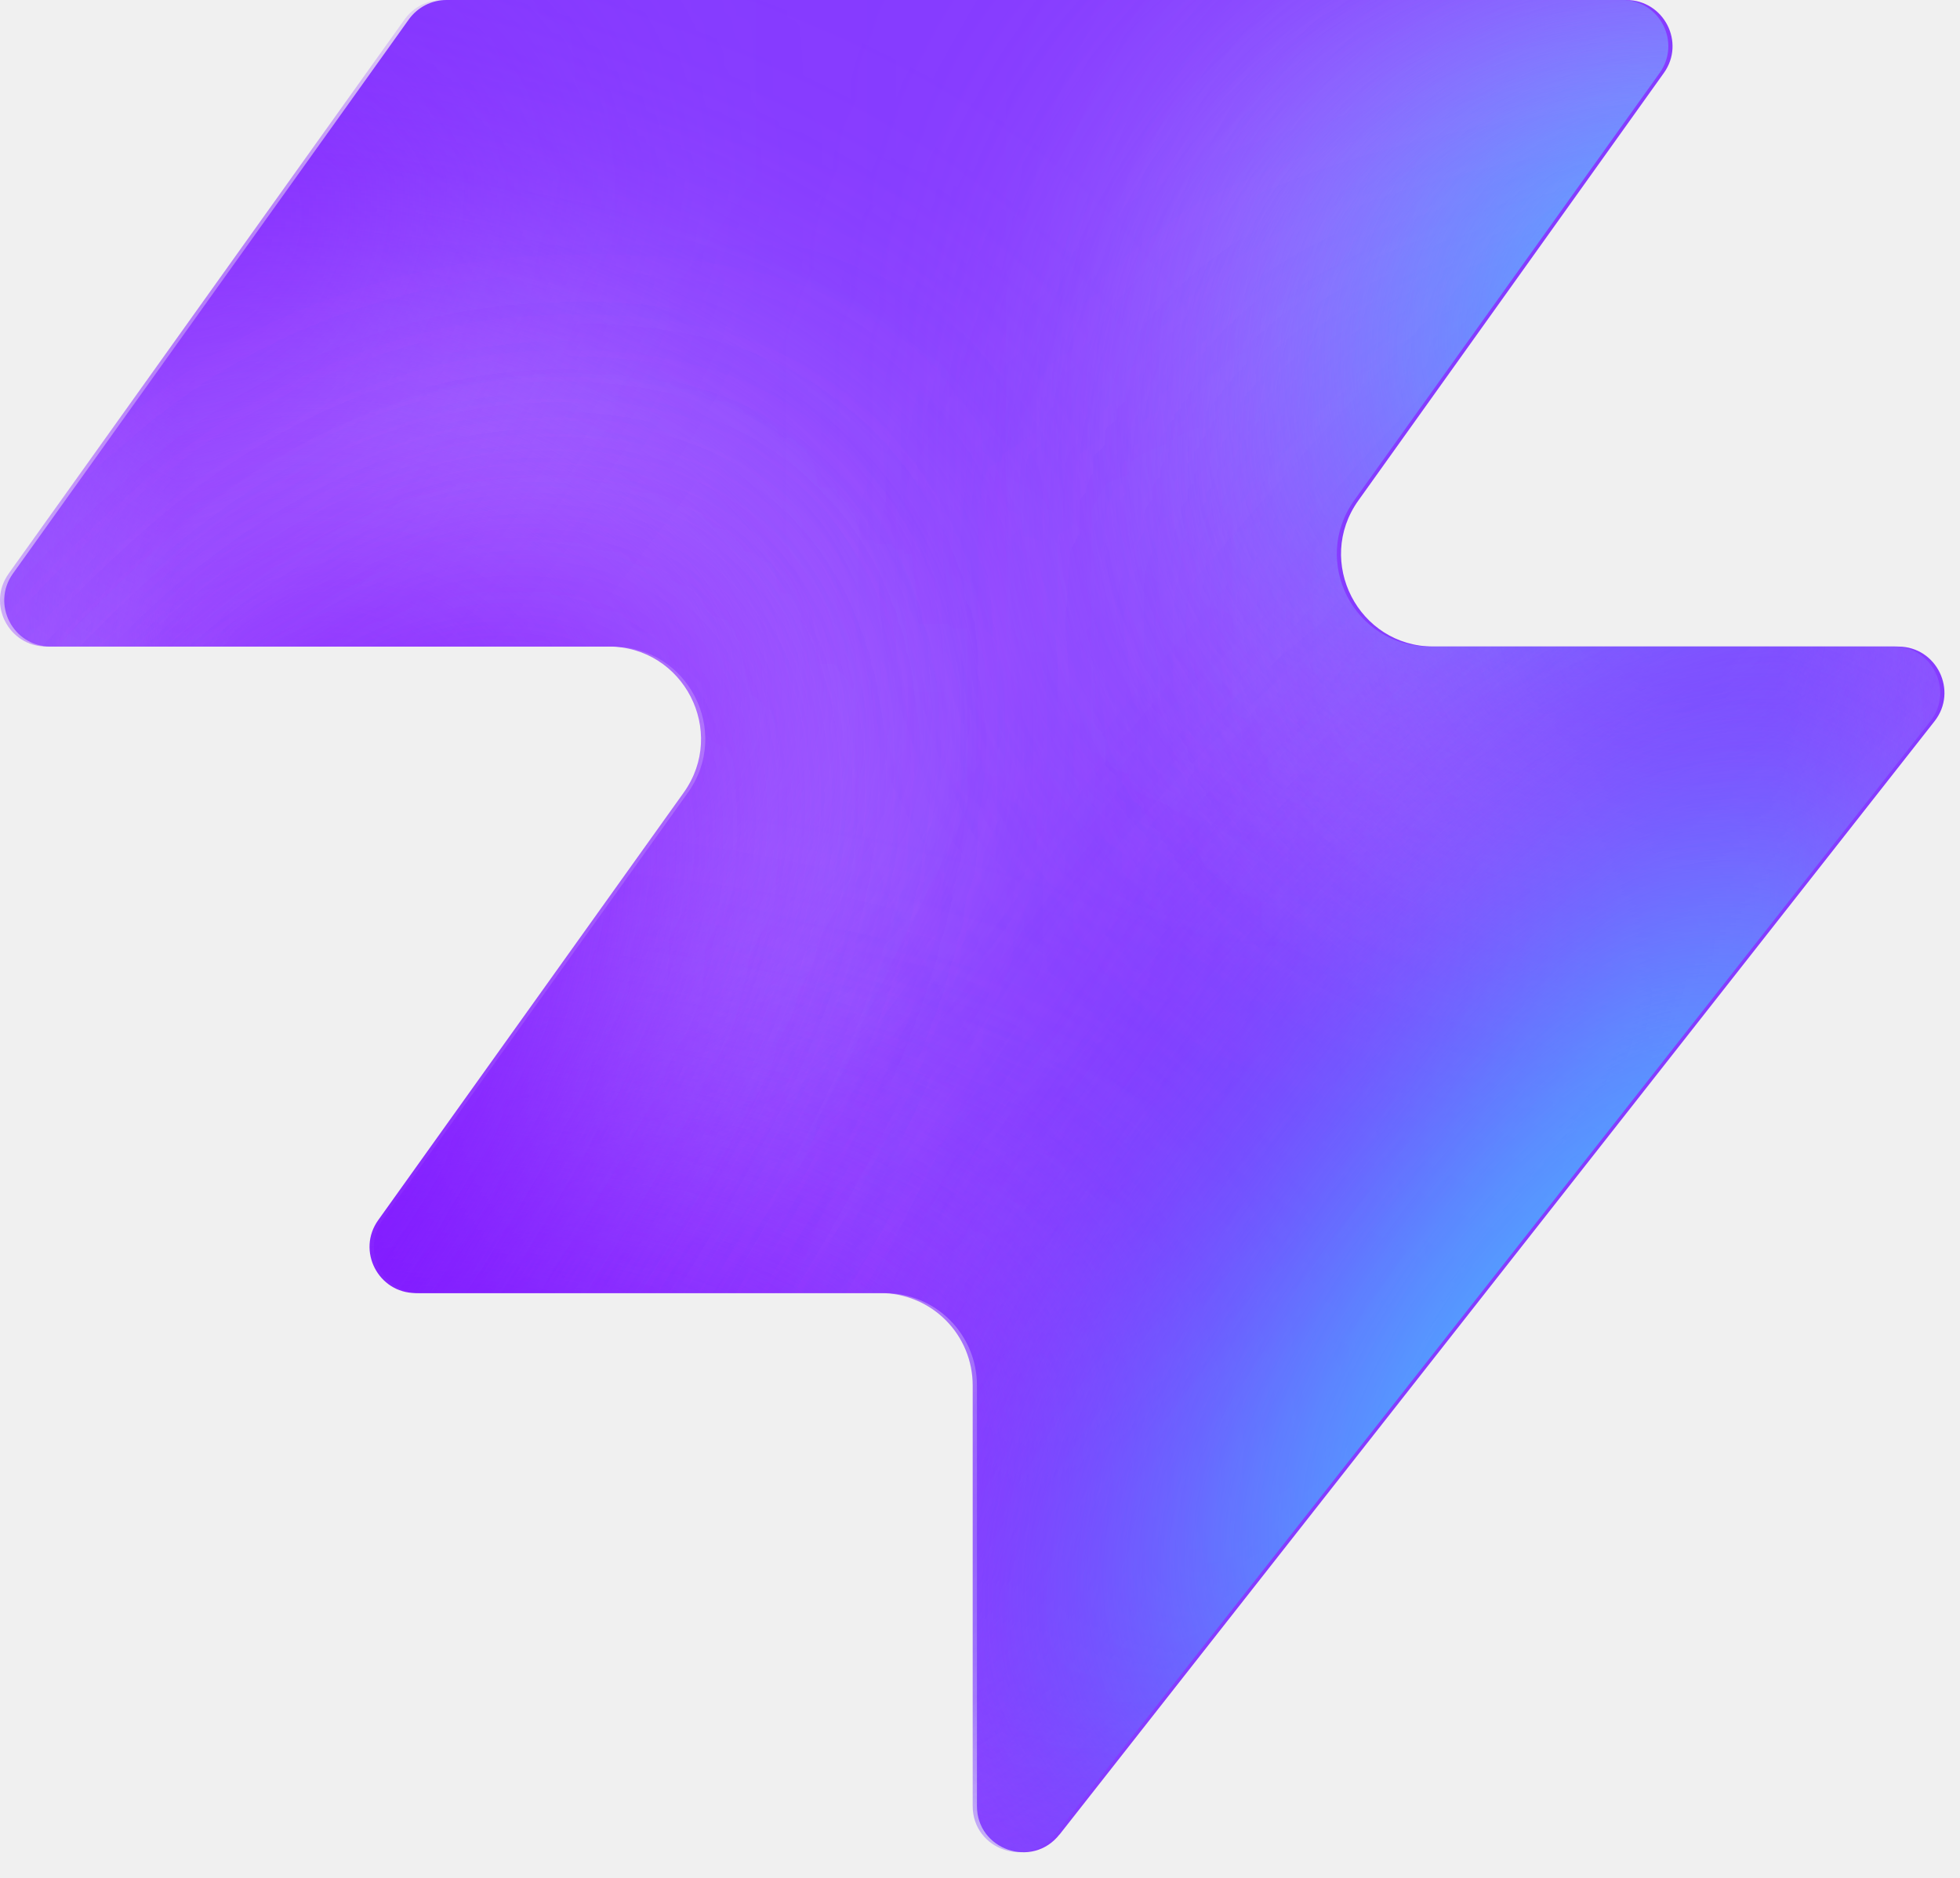
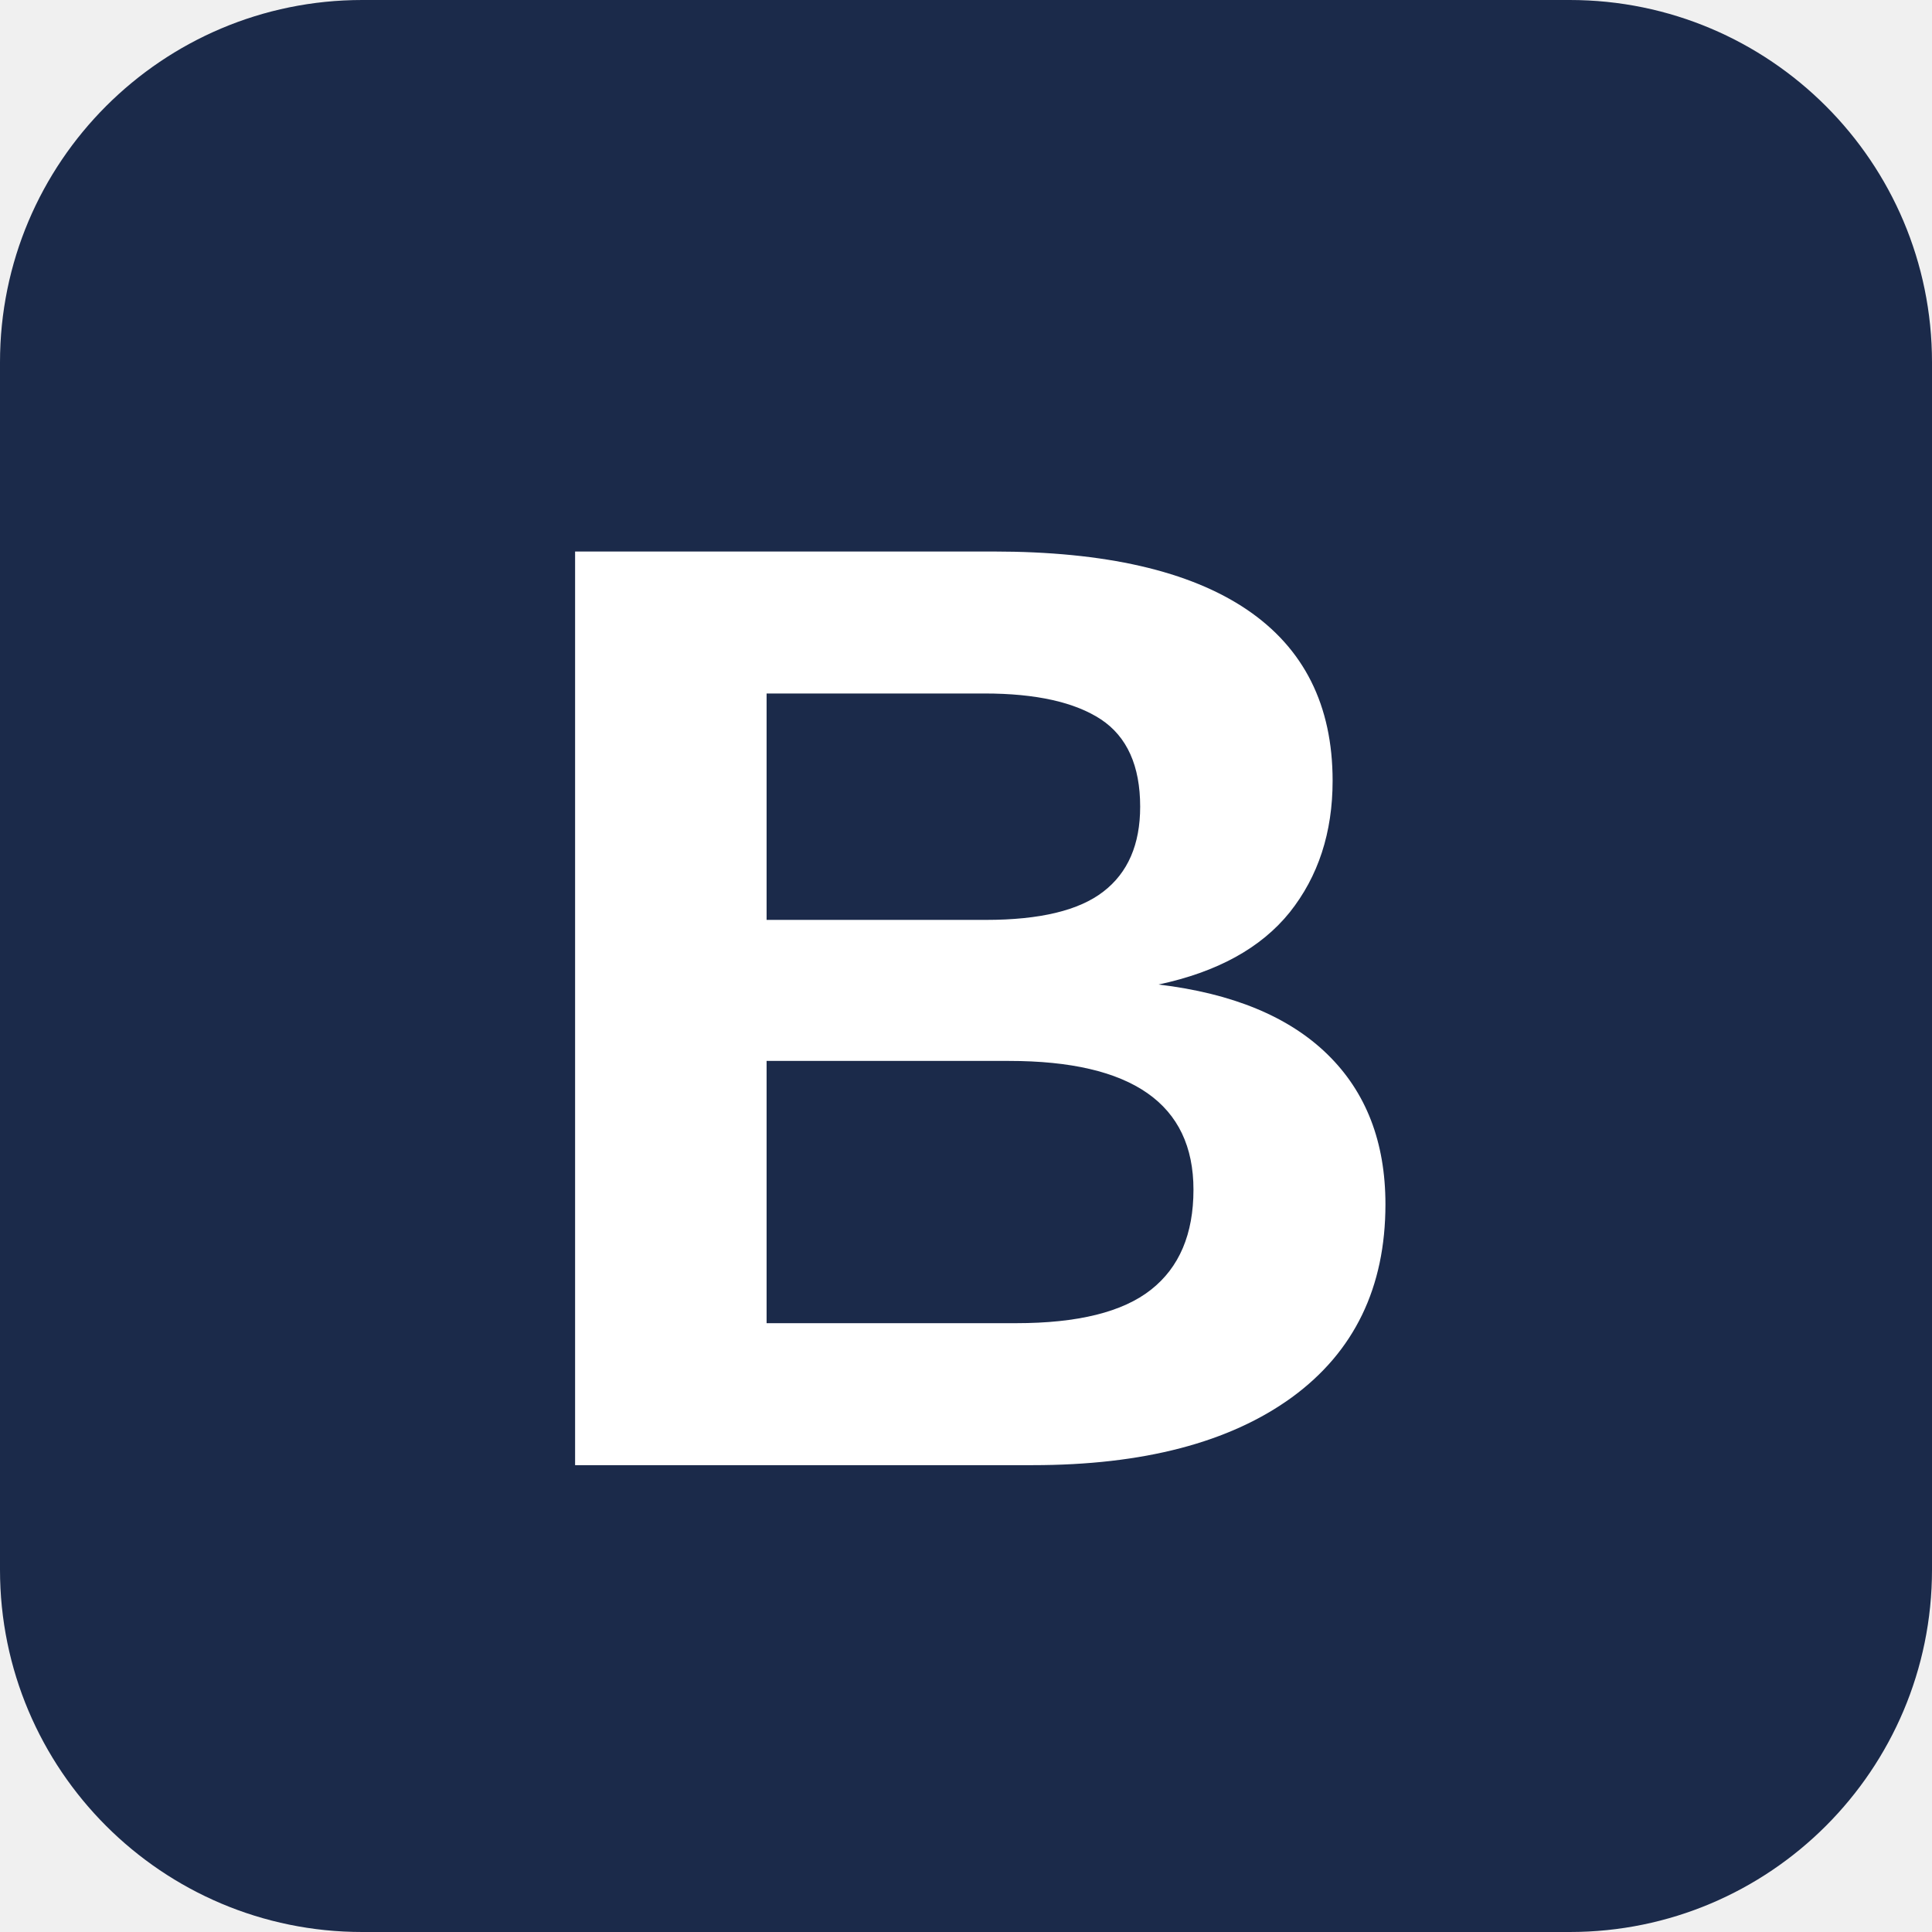
- <svg xmlns="http://www.w3.org/2000/svg" width="48" height="46" fill="none" viewBox="0 0 48 46">
-   <path fill="#863bff" d="M25.946 44.938c-.664.845-2.021.375-2.021-.698V33.937a2.26 2.26 0 0 0-2.262-2.262H10.287c-.92 0-1.456-1.04-.92-1.788l7.48-10.471c1.07-1.497 0-3.578-1.842-3.578H1.237c-.92 0-1.456-1.04-.92-1.788L10.013.474c.214-.297.556-.474.92-.474h28.894c.92 0 1.456 1.04.92 1.788l-7.48 10.471c-1.07 1.498 0 3.579 1.842 3.579h11.377c.943 0 1.473 1.088.89 1.83L25.947 44.94z" style="fill:#863bff;fill:color(display-p3 .525 .23 1);fill-opacity:1" />
-   <mask id="a" width="48" height="46" x="0" y="0" maskUnits="userSpaceOnUse" style="mask-type:alpha">
-     <path fill="#000" d="M25.842 44.938c-.664.844-2.021.375-2.021-.698V33.937a2.26 2.26 0 0 0-2.262-2.262H10.183c-.92 0-1.456-1.04-.92-1.788l7.48-10.471c1.07-1.498 0-3.579-1.842-3.579H1.133c-.92 0-1.456-1.04-.92-1.787L9.91.473c.214-.297.556-.474.92-.474h28.894c.92 0 1.456 1.04.92 1.788l-7.48 10.471c-1.07 1.498 0 3.578 1.842 3.578h11.377c.943 0 1.473 1.088.89 1.832L25.843 44.94z" style="fill:#000;fill-opacity:1" />
-   </mask>
-   <g mask="url(#a)">
-     <g filter="url(#b)">
-       <ellipse cx="5.508" cy="14.704" fill="#ede6ff" rx="5.508" ry="14.704" style="fill:#ede6ff;fill:color(display-p3 .927 .903 1);fill-opacity:1" transform="matrix(.00324 1 1 -.00324 -4.47 31.516)" />
-     </g>
-     <g filter="url(#c)">
-       <ellipse cx="10.399" cy="29.851" fill="#ede6ff" rx="10.399" ry="29.851" style="fill:#ede6ff;fill:color(display-p3 .927 .903 1);fill-opacity:1" transform="matrix(.00324 1 1 -.00324 -39.328 7.883)" />
-     </g>
-     <g filter="url(#d)">
-       <ellipse cx="5.508" cy="30.487" fill="#7e14ff" rx="5.508" ry="30.487" style="fill:#7e14ff;fill:color(display-p3 .492 .077 1);fill-opacity:1" transform="rotate(89.814 -25.913 -14.639)scale(1 -1)" />
-     </g>
-     <g filter="url(#e)">
-       <ellipse cx="5.508" cy="30.599" fill="#7e14ff" rx="5.508" ry="30.599" style="fill:#7e14ff;fill:color(display-p3 .492 .077 1);fill-opacity:1" transform="rotate(89.814 -32.644 -3.334)scale(1 -1)" />
-     </g>
-     <g filter="url(#f)">
-       <ellipse cx="5.508" cy="30.599" fill="#7e14ff" rx="5.508" ry="30.599" style="fill:#7e14ff;fill:color(display-p3 .492 .077 1);fill-opacity:1" transform="matrix(.00324 1 1 -.00324 -34.34 30.47)" />
-     </g>
-     <g filter="url(#g)">
-       <ellipse cx="14.072" cy="22.078" fill="#ede6ff" rx="14.072" ry="22.078" style="fill:#ede6ff;fill:color(display-p3 .927 .903 1);fill-opacity:1" transform="rotate(93.35 24.506 48.493)scale(-1 1)" />
-     </g>
-     <g filter="url(#h)">
-       <ellipse cx="3.47" cy="21.501" fill="#7e14ff" rx="3.47" ry="21.501" style="fill:#7e14ff;fill:color(display-p3 .492 .077 1);fill-opacity:1" transform="rotate(89.009 28.708 47.59)scale(-1 1)" />
-     </g>
-     <g filter="url(#i)">
-       <ellipse cx="3.47" cy="21.501" fill="#7e14ff" rx="3.47" ry="21.501" style="fill:#7e14ff;fill:color(display-p3 .492 .077 1);fill-opacity:1" transform="rotate(89.009 28.708 47.59)scale(-1 1)" />
-     </g>
-     <g filter="url(#j)">
-       <ellipse cx=".387" cy="8.972" fill="#7e14ff" rx="4.407" ry="29.108" style="fill:#7e14ff;fill:color(display-p3 .492 .077 1);fill-opacity:1" transform="rotate(39.51 .387 8.972)" />
-     </g>
-     <g filter="url(#k)">
-       <ellipse cx="47.523" cy="-6.092" fill="#7e14ff" rx="4.407" ry="29.108" style="fill:#7e14ff;fill:color(display-p3 .492 .077 1);fill-opacity:1" transform="rotate(37.892 47.523 -6.092)" />
-     </g>
-     <g filter="url(#l)">
-       <ellipse cx="41.412" cy="6.333" fill="#47bfff" rx="5.971" ry="9.665" style="fill:#47bfff;fill:color(display-p3 .28 .748 1);fill-opacity:1" transform="rotate(37.892 41.412 6.333)" />
-     </g>
-     <g filter="url(#m)">
-       <ellipse cx="-1.879" cy="38.332" fill="#7e14ff" rx="4.407" ry="29.108" style="fill:#7e14ff;fill:color(display-p3 .492 .077 1);fill-opacity:1" transform="rotate(37.892 -1.88 38.332)" />
-     </g>
-     <g filter="url(#n)">
-       <ellipse cx="-1.879" cy="38.332" fill="#7e14ff" rx="4.407" ry="29.108" style="fill:#7e14ff;fill:color(display-p3 .492 .077 1);fill-opacity:1" transform="rotate(37.892 -1.88 38.332)" />
-     </g>
-     <g filter="url(#o)">
-       <ellipse cx="35.651" cy="29.907" fill="#7e14ff" rx="4.407" ry="29.108" style="fill:#7e14ff;fill:color(display-p3 .492 .077 1);fill-opacity:1" transform="rotate(37.892 35.651 29.907)" />
-     </g>
-     <g filter="url(#p)">
-       <ellipse cx="38.418" cy="32.4" fill="#47bfff" rx="5.971" ry="15.297" style="fill:#47bfff;fill:color(display-p3 .28 .748 1);fill-opacity:1" transform="rotate(37.892 38.418 32.4)" />
-     </g>
-   </g>
-   <defs>
-     <filter id="b" width="60.045" height="41.654" x="-19.77" y="16.149" color-interpolation-filters="sRGB" filterUnits="userSpaceOnUse">
-       <feFlood flood-opacity="0" result="BackgroundImageFix" />
-       <feBlend in="SourceGraphic" in2="BackgroundImageFix" result="shape" />
-       <feGaussianBlur result="effect1_foregroundBlur_2002_17158" stdDeviation="7.659" />
-     </filter>
-     <filter id="c" width="90.34" height="51.437" x="-54.613" y="-7.533" color-interpolation-filters="sRGB" filterUnits="userSpaceOnUse">
-       <feFlood flood-opacity="0" result="BackgroundImageFix" />
-       <feBlend in="SourceGraphic" in2="BackgroundImageFix" result="shape" />
-       <feGaussianBlur result="effect1_foregroundBlur_2002_17158" stdDeviation="7.659" />
-     </filter>
-     <filter id="d" width="79.355" height="29.4" x="-49.64" y="2.03" color-interpolation-filters="sRGB" filterUnits="userSpaceOnUse">
-       <feFlood flood-opacity="0" result="BackgroundImageFix" />
-       <feBlend in="SourceGraphic" in2="BackgroundImageFix" result="shape" />
-       <feGaussianBlur result="effect1_foregroundBlur_2002_17158" stdDeviation="4.596" />
-     </filter>
-     <filter id="e" width="79.579" height="29.4" x="-45.045" y="20.029" color-interpolation-filters="sRGB" filterUnits="userSpaceOnUse">
-       <feFlood flood-opacity="0" result="BackgroundImageFix" />
-       <feBlend in="SourceGraphic" in2="BackgroundImageFix" result="shape" />
-       <feGaussianBlur result="effect1_foregroundBlur_2002_17158" stdDeviation="4.596" />
-     </filter>
-     <filter id="f" width="79.579" height="29.4" x="-43.513" y="21.178" color-interpolation-filters="sRGB" filterUnits="userSpaceOnUse">
-       <feFlood flood-opacity="0" result="BackgroundImageFix" />
-       <feBlend in="SourceGraphic" in2="BackgroundImageFix" result="shape" />
-       <feGaussianBlur result="effect1_foregroundBlur_2002_17158" stdDeviation="4.596" />
-     </filter>
-     <filter id="g" width="74.749" height="58.852" x="15.756" y="-17.901" color-interpolation-filters="sRGB" filterUnits="userSpaceOnUse">
-       <feFlood flood-opacity="0" result="BackgroundImageFix" />
-       <feBlend in="SourceGraphic" in2="BackgroundImageFix" result="shape" />
-       <feGaussianBlur result="effect1_foregroundBlur_2002_17158" stdDeviation="7.659" />
-     </filter>
-     <filter id="h" width="61.377" height="25.362" x="23.548" y="2.284" color-interpolation-filters="sRGB" filterUnits="userSpaceOnUse">
-       <feFlood flood-opacity="0" result="BackgroundImageFix" />
-       <feBlend in="SourceGraphic" in2="BackgroundImageFix" result="shape" />
-       <feGaussianBlur result="effect1_foregroundBlur_2002_17158" stdDeviation="4.596" />
-     </filter>
-     <filter id="i" width="61.377" height="25.362" x="23.548" y="2.284" color-interpolation-filters="sRGB" filterUnits="userSpaceOnUse">
-       <feFlood flood-opacity="0" result="BackgroundImageFix" />
-       <feBlend in="SourceGraphic" in2="BackgroundImageFix" result="shape" />
-       <feGaussianBlur result="effect1_foregroundBlur_2002_17158" stdDeviation="4.596" />
-     </filter>
-     <filter id="j" width="56.045" height="63.649" x="-27.636" y="-22.853" color-interpolation-filters="sRGB" filterUnits="userSpaceOnUse">
-       <feFlood flood-opacity="0" result="BackgroundImageFix" />
-       <feBlend in="SourceGraphic" in2="BackgroundImageFix" result="shape" />
-       <feGaussianBlur result="effect1_foregroundBlur_2002_17158" stdDeviation="4.596" />
-     </filter>
-     <filter id="k" width="54.814" height="64.646" x="20.116" y="-38.415" color-interpolation-filters="sRGB" filterUnits="userSpaceOnUse">
-       <feFlood flood-opacity="0" result="BackgroundImageFix" />
-       <feBlend in="SourceGraphic" in2="BackgroundImageFix" result="shape" />
-       <feGaussianBlur result="effect1_foregroundBlur_2002_17158" stdDeviation="4.596" />
-     </filter>
-     <filter id="l" width="33.541" height="35.313" x="24.641" y="-11.323" color-interpolation-filters="sRGB" filterUnits="userSpaceOnUse">
-       <feFlood flood-opacity="0" result="BackgroundImageFix" />
-       <feBlend in="SourceGraphic" in2="BackgroundImageFix" result="shape" />
-       <feGaussianBlur result="effect1_foregroundBlur_2002_17158" stdDeviation="4.596" />
-     </filter>
-     <filter id="m" width="54.814" height="64.646" x="-29.286" y="6.009" color-interpolation-filters="sRGB" filterUnits="userSpaceOnUse">
-       <feFlood flood-opacity="0" result="BackgroundImageFix" />
-       <feBlend in="SourceGraphic" in2="BackgroundImageFix" result="shape" />
-       <feGaussianBlur result="effect1_foregroundBlur_2002_17158" stdDeviation="4.596" />
-     </filter>
-     <filter id="n" width="54.814" height="64.646" x="-29.286" y="6.009" color-interpolation-filters="sRGB" filterUnits="userSpaceOnUse">
-       <feFlood flood-opacity="0" result="BackgroundImageFix" />
-       <feBlend in="SourceGraphic" in2="BackgroundImageFix" result="shape" />
-       <feGaussianBlur result="effect1_foregroundBlur_2002_17158" stdDeviation="4.596" />
-     </filter>
-     <filter id="o" width="54.814" height="64.646" x="8.244" y="-2.416" color-interpolation-filters="sRGB" filterUnits="userSpaceOnUse">
-       <feFlood flood-opacity="0" result="BackgroundImageFix" />
-       <feBlend in="SourceGraphic" in2="BackgroundImageFix" result="shape" />
-       <feGaussianBlur result="effect1_foregroundBlur_2002_17158" stdDeviation="4.596" />
-     </filter>
-     <filter id="p" width="39.409" height="43.623" x="18.713" y="10.588" color-interpolation-filters="sRGB" filterUnits="userSpaceOnUse">
-       <feFlood flood-opacity="0" result="BackgroundImageFix" />
-       <feBlend in="SourceGraphic" in2="BackgroundImageFix" result="shape" />
-       <feGaussianBlur result="effect1_foregroundBlur_2002_17158" stdDeviation="4.596" />
-     </filter>
-   </defs>
+ <svg xmlns="http://www.w3.org/2000/svg" viewBox="0 0 64 64" width="64" height="64">
+   <rect width="64" height="64" rx="12" ry="12" fill="#1B2A4A" />
+   <text x="50%" y="52%" text-anchor="middle" dominant-baseline="central" font-family="Arial, Helvetica, sans-serif" font-size="44" font-weight="900" fill="#ffffff">B</text>
</svg>
